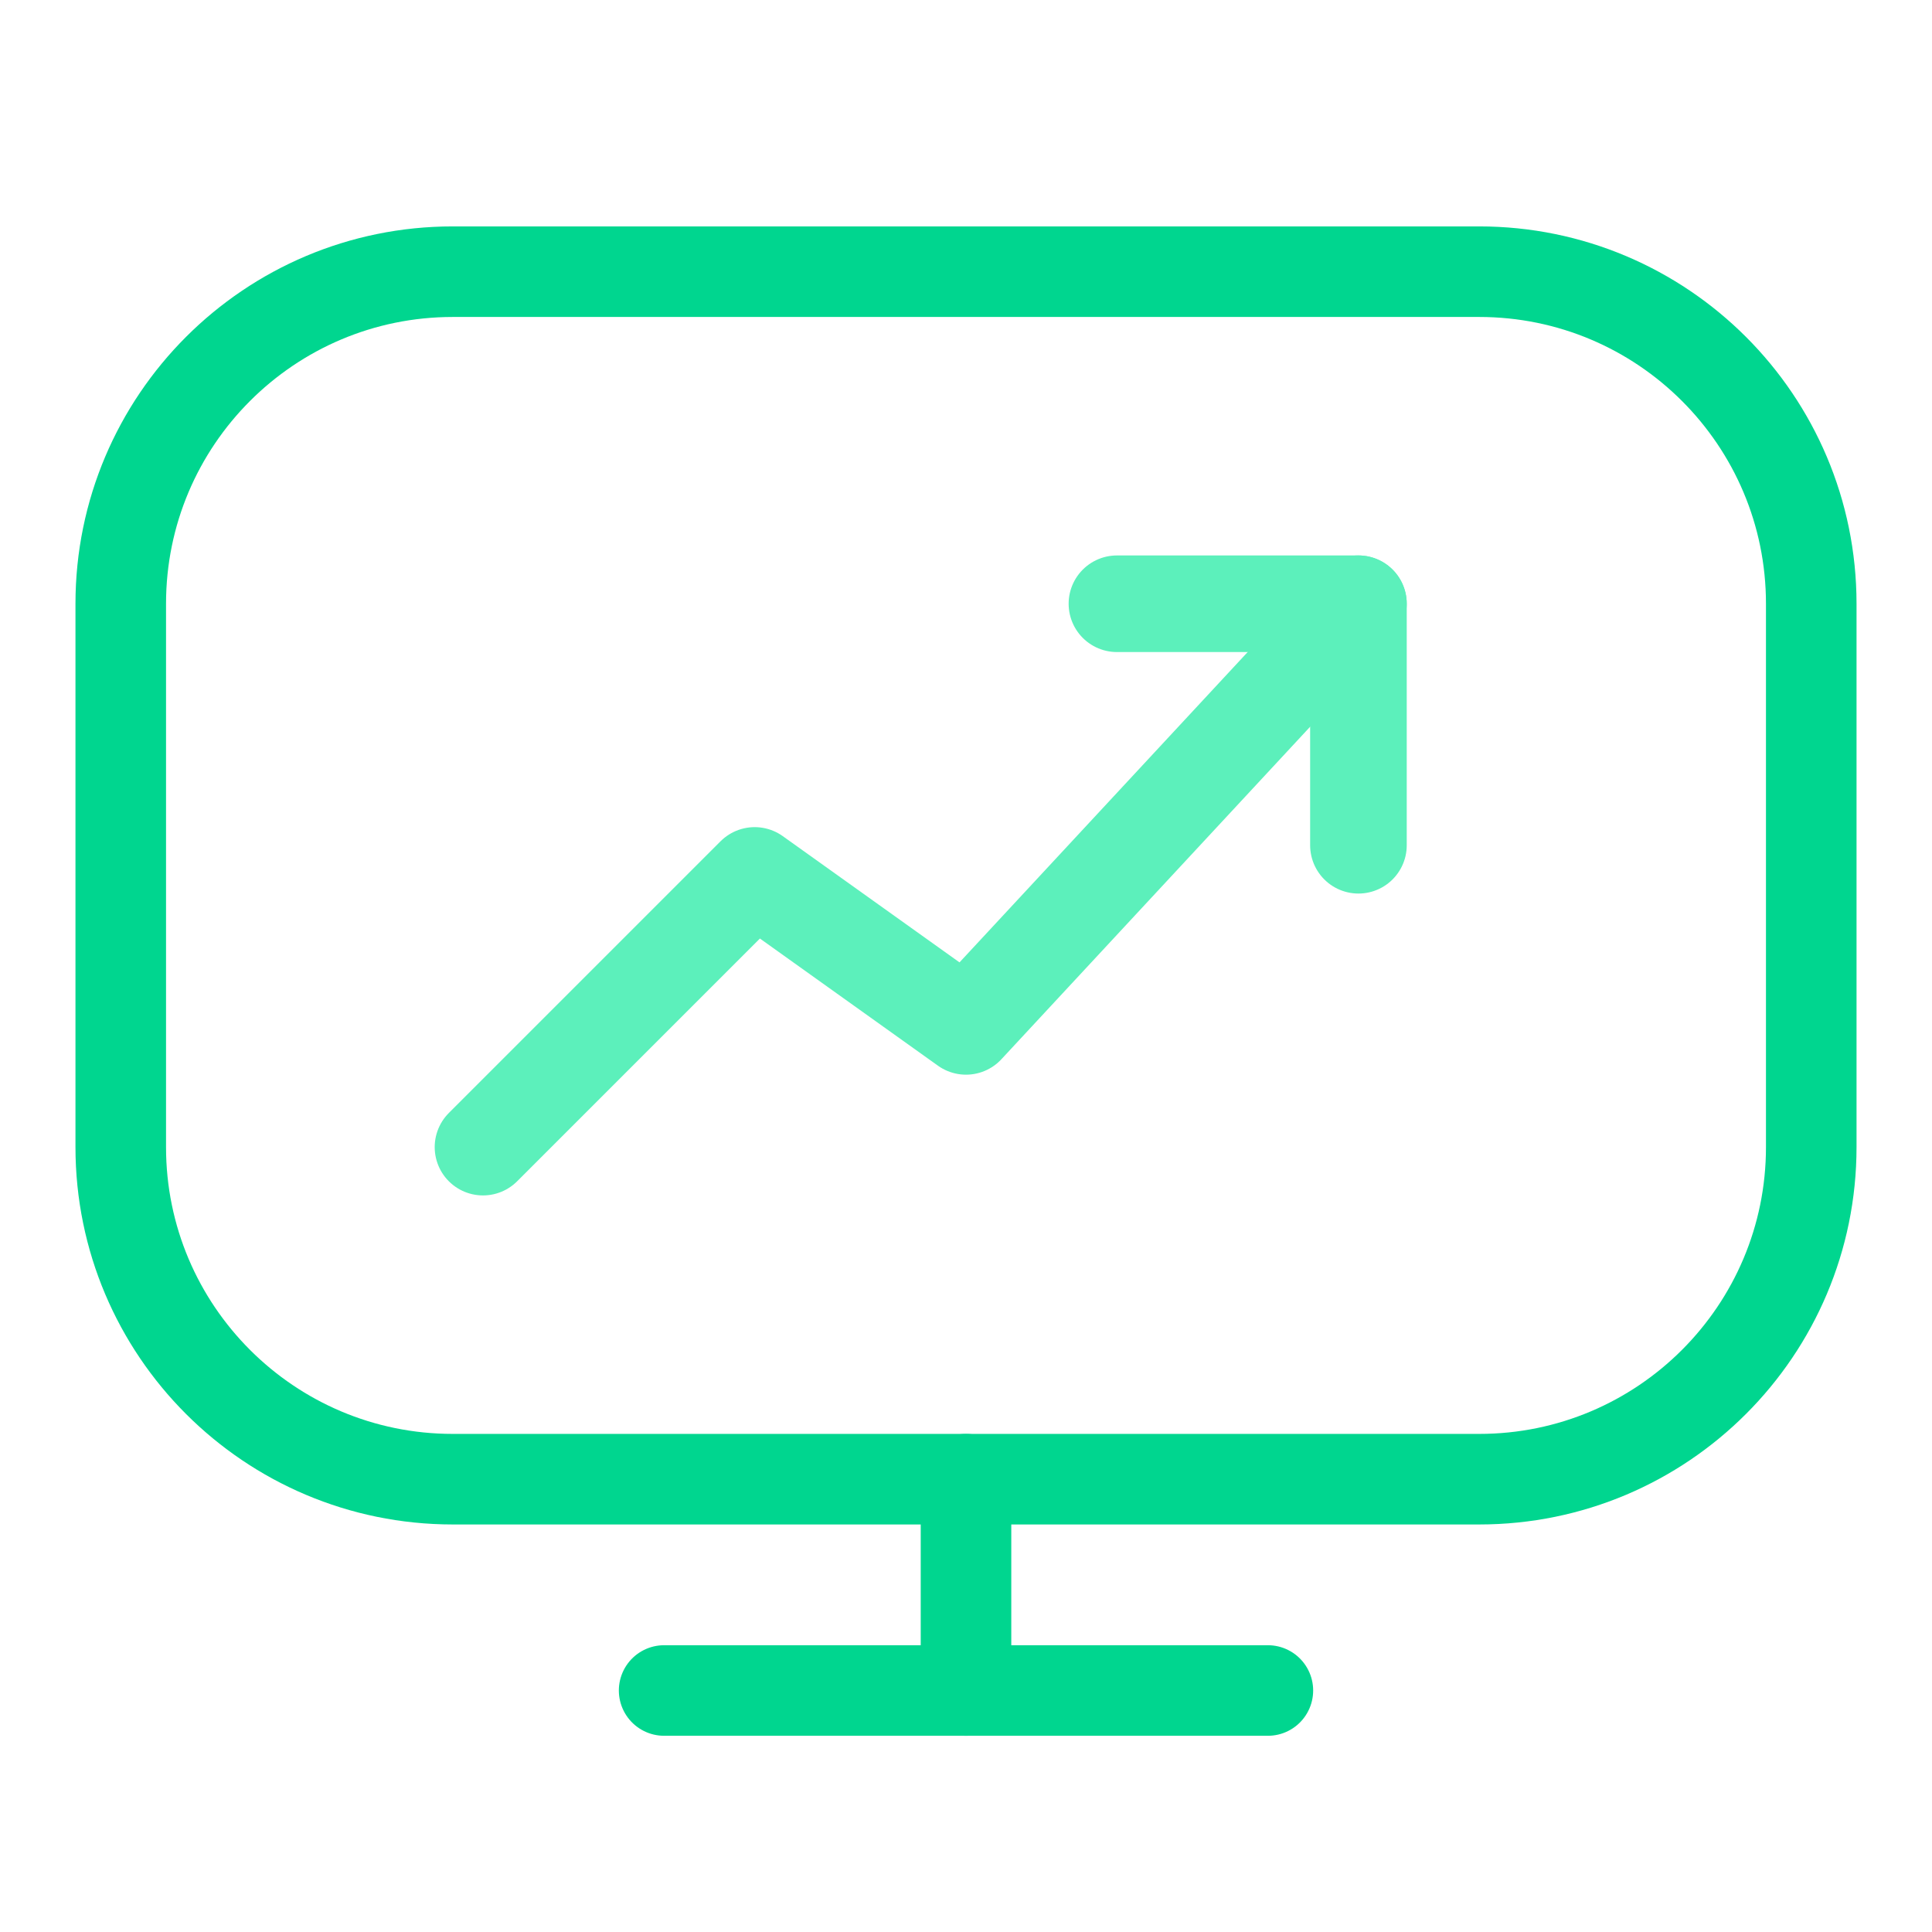
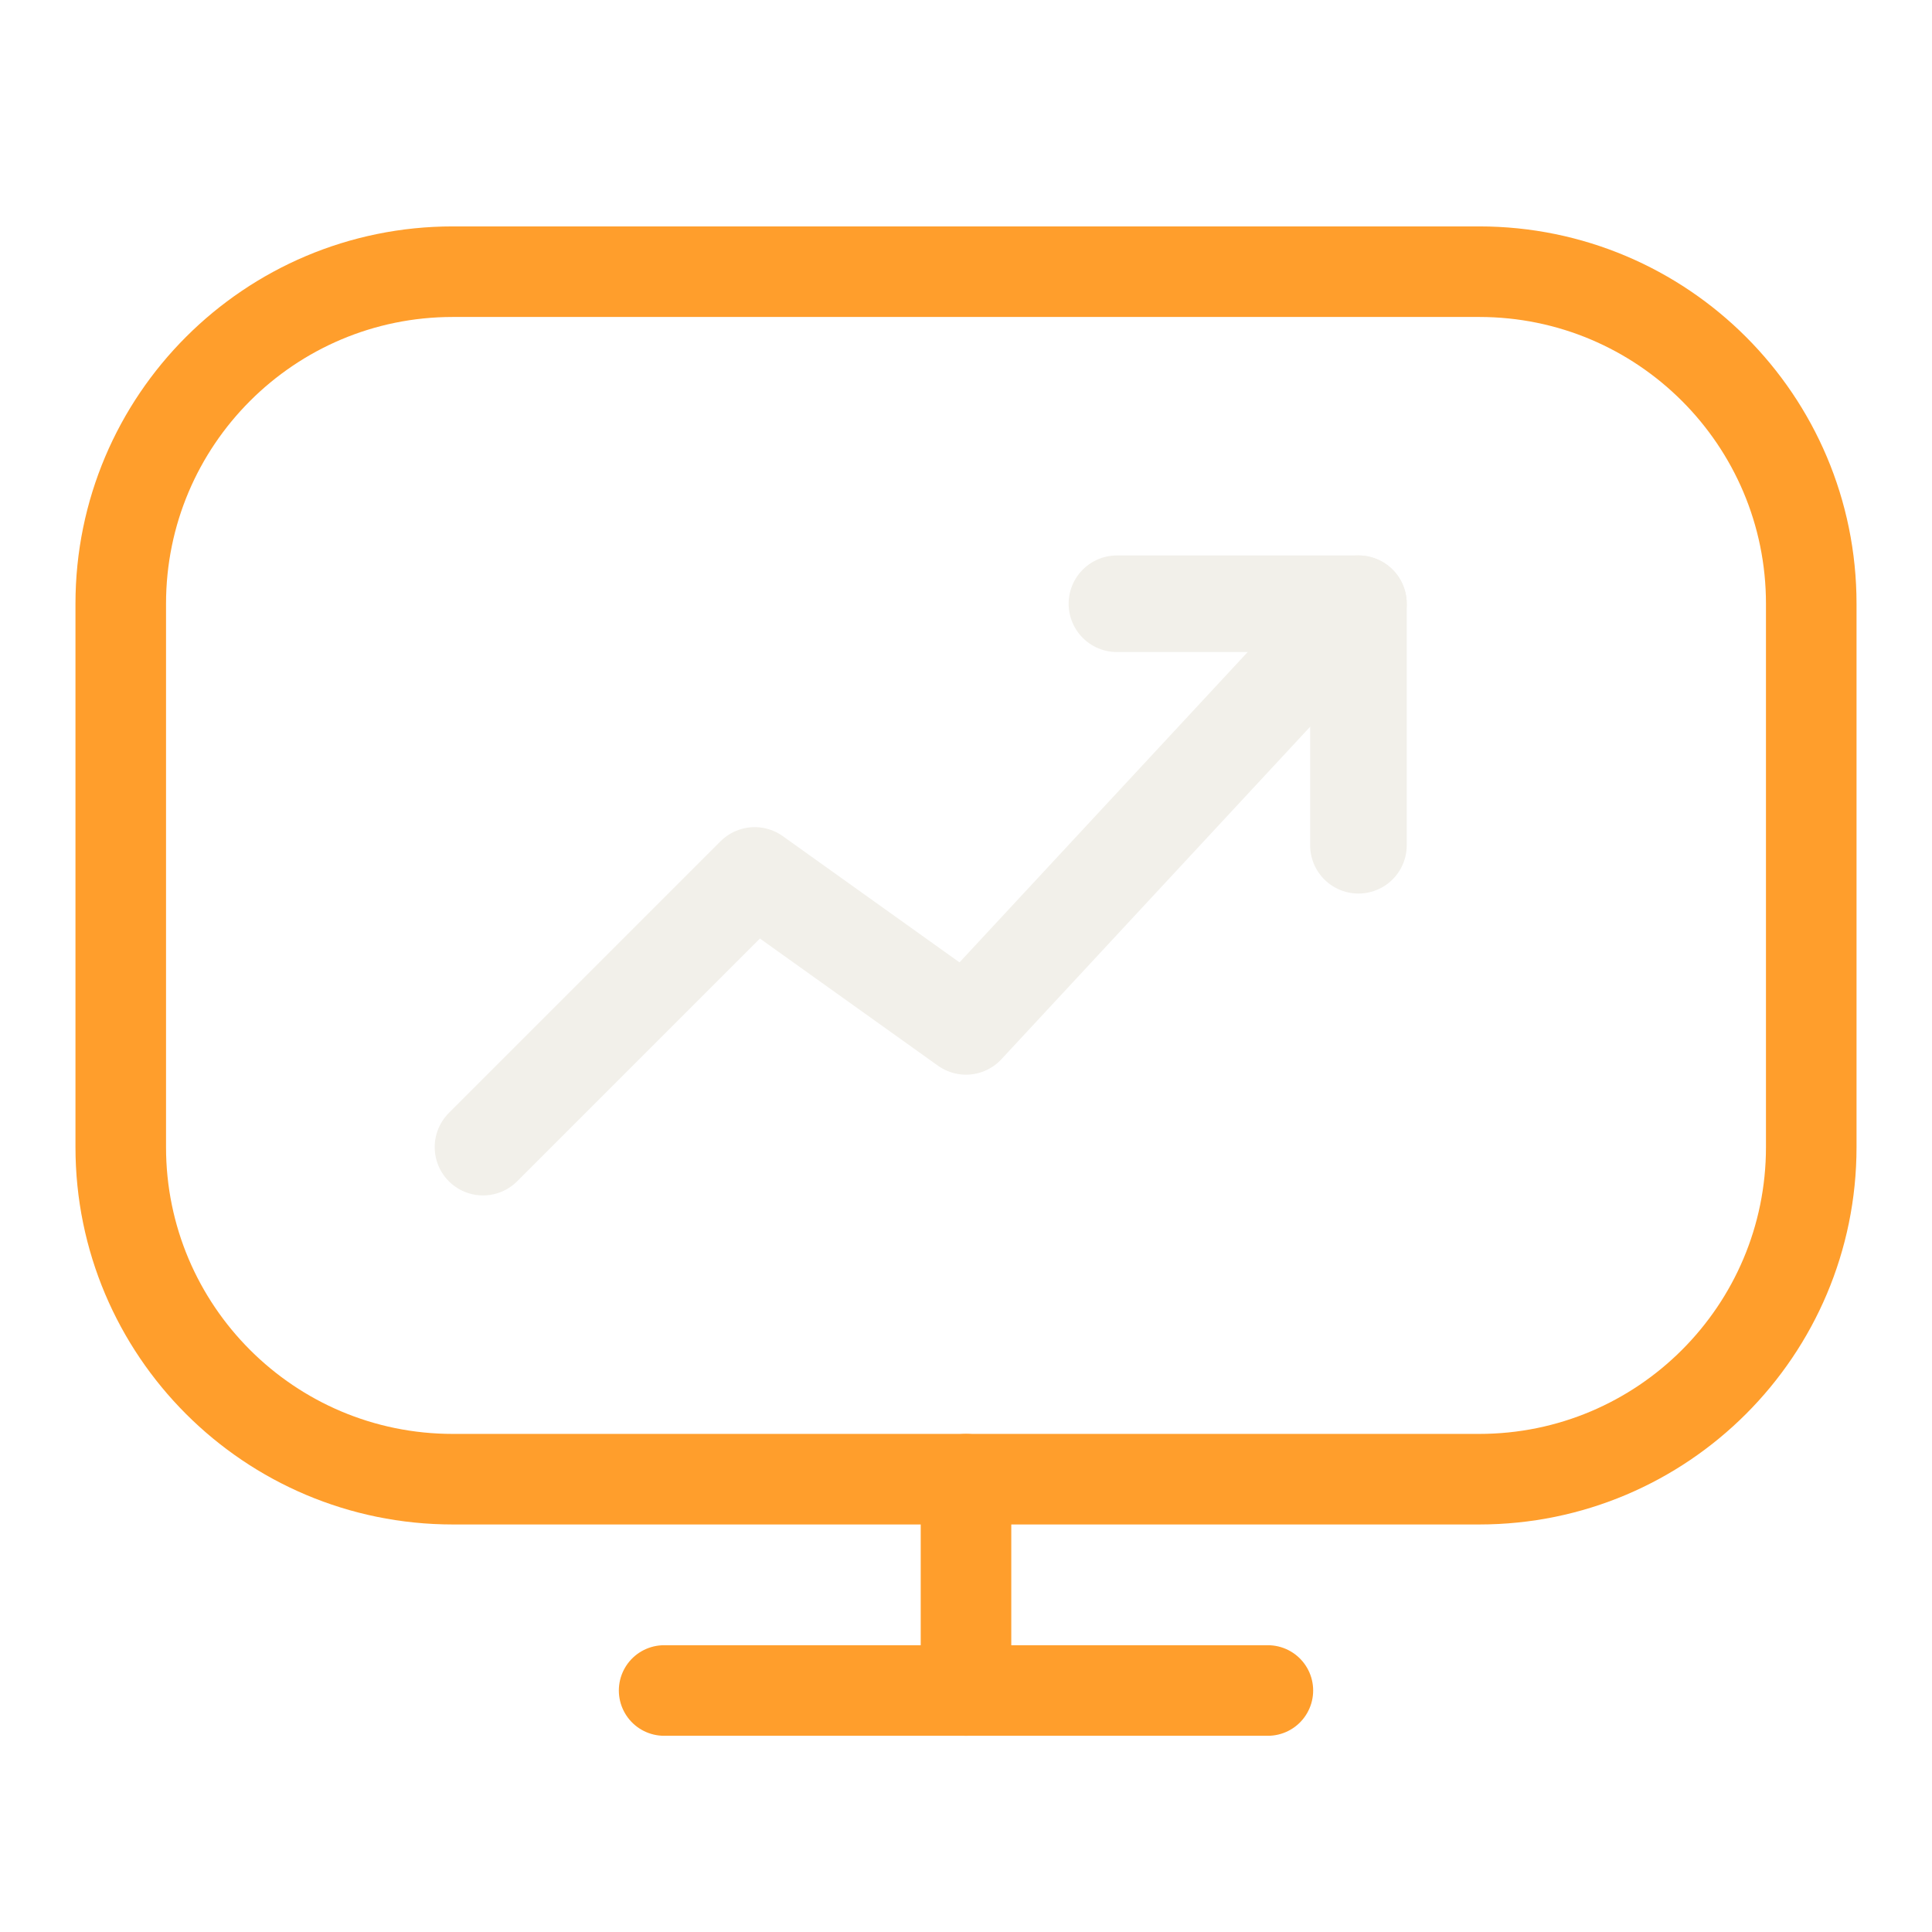
<svg xmlns="http://www.w3.org/2000/svg" viewBox="0 0 64 64" width="64" height="64" fill="none" stroke-linecap="round" stroke-linejoin="round">
-   <g stroke="#00d68f" stroke-width="3">
+   <g stroke="#ff9e2c" stroke-width="3">
    <rect x="4" y="9" width="56" height="40" rx="11" />
    <path d="M32 49v7" />
    <path d="M22 56h20" />
  </g>
-   <g stroke="#5cf0bb" stroke-width="3.2">
+   <g stroke="#f2f0ea" stroke-width="3.2">
    <path d="M16 38l9-9 7 5 13-14" />
    <path d="M37 20h8v8" />
  </g>
</svg>
